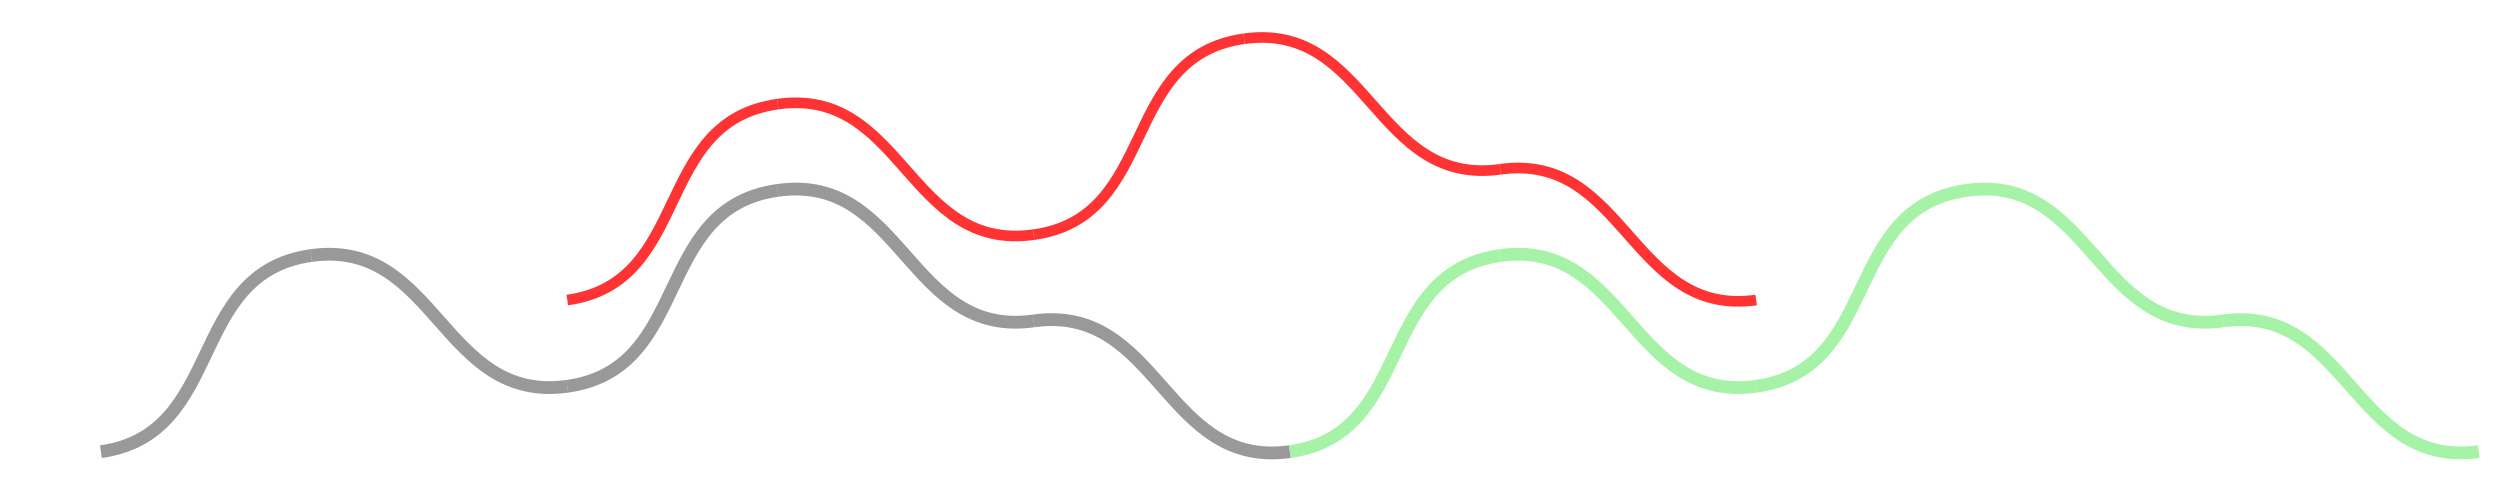
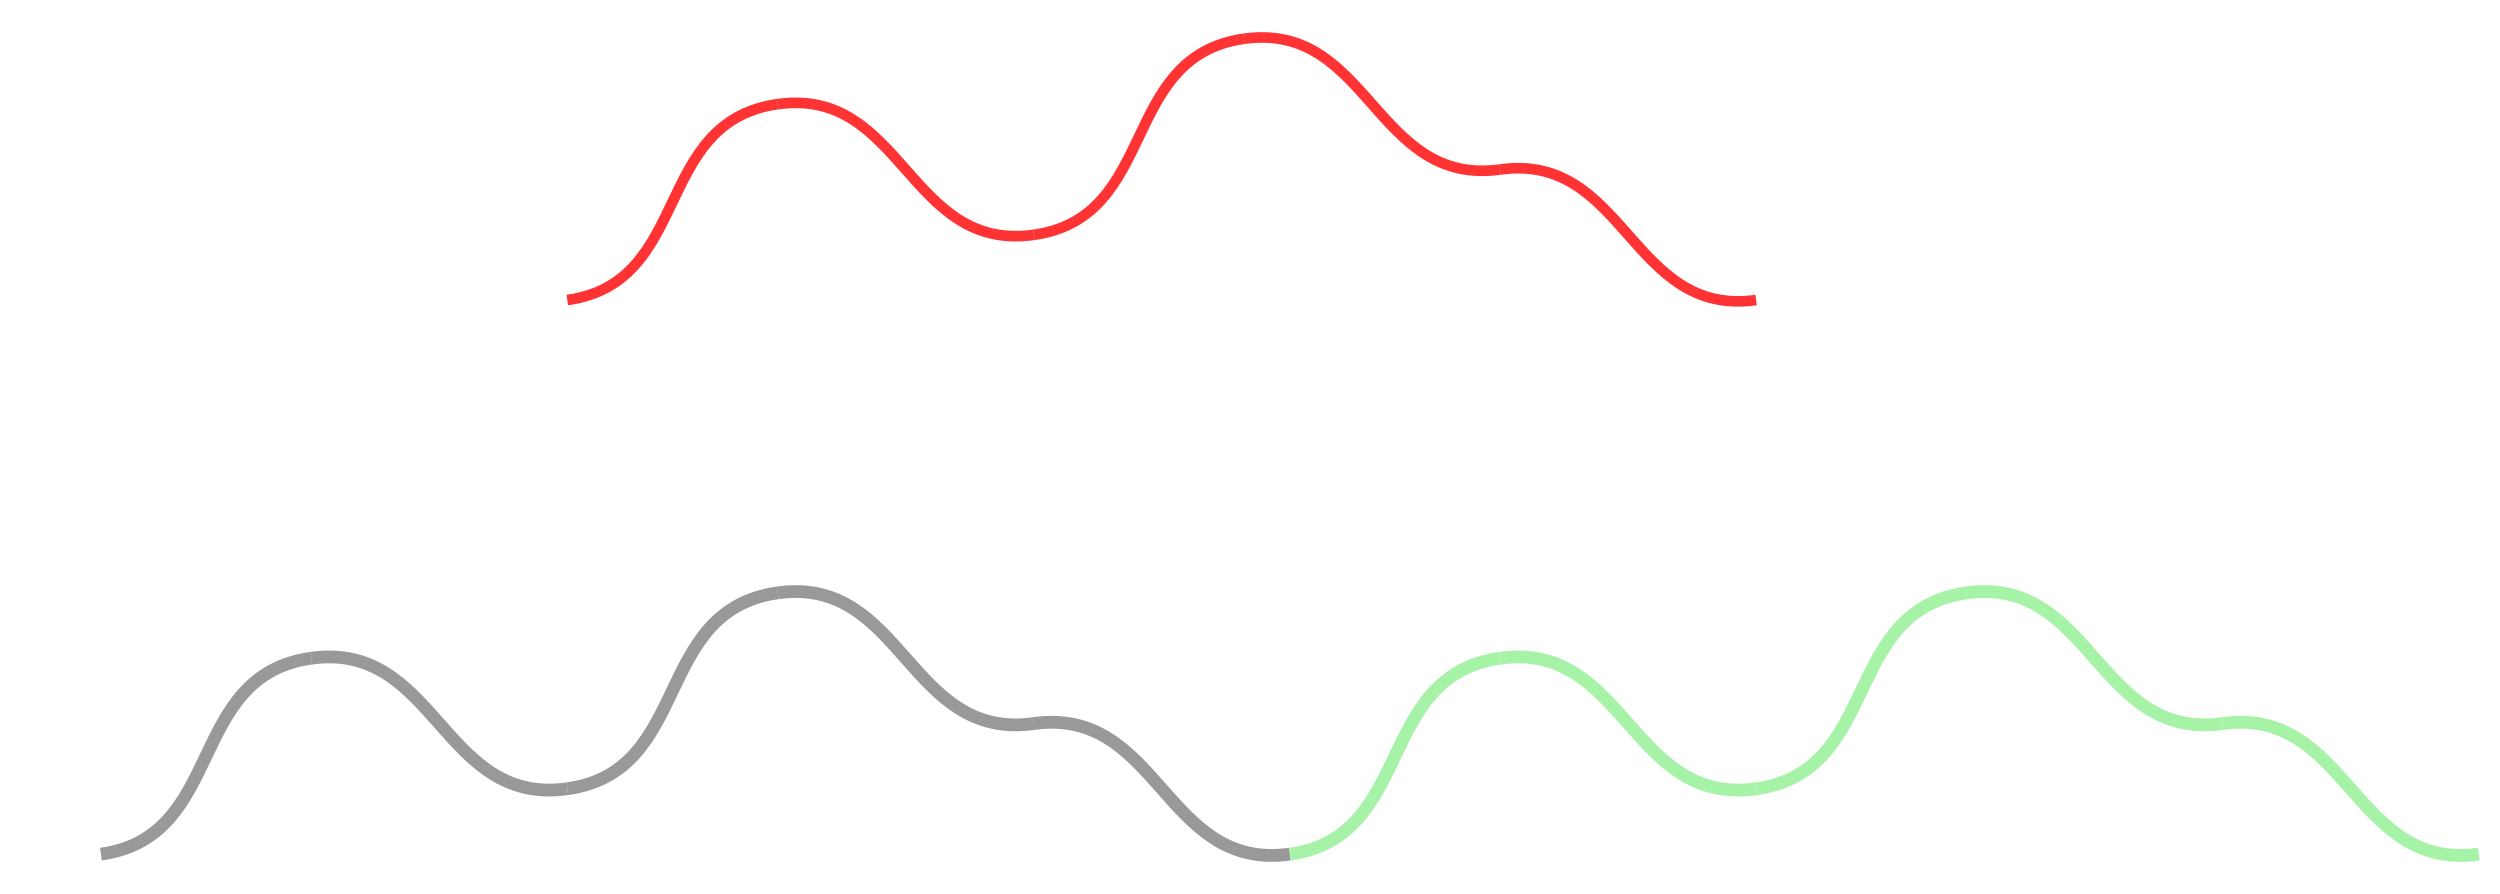
- <svg xmlns="http://www.w3.org/2000/svg" width="1174" height="230.3" viewBox="-10 -56.1 1174 230.3">
+ <svg xmlns="http://www.w3.org/2000/svg" width="1174" height="419.4" viewBox="-10 -227.6 1174 419.4">
  <style>text { font-family: Roboto, Arial, sans-serif !important; }</style>
  <g transform="translate(0 0) scale(1)">
-     <path class="click-through" d="M 37.4 156.0 C 96.2 147.7, 77.3 72.2, 136.1 63.9" fill="" fill-opacity="0" stroke="grey" stroke-opacity="0.8" stroke-width="6" stroke-dasharray="" transform="" />
-     <path class="click-through" d="M 136.1 63.9 C 195.0 55.7, 197.6 133.5, 256.4 125.3" fill="" fill-opacity="0" stroke="grey" stroke-opacity="0.8" stroke-width="6" stroke-dasharray="" transform="" />
-     <path class="click-through" d="M 256.4 125.3 C 315.2 117.1, 296.3 41.5, 355.2 33.3" fill="" fill-opacity="0" stroke="grey" stroke-opacity="0.8" stroke-width="6" stroke-dasharray="" transform="" />
-     <path class="click-through" d="M 355.2 33.3 C 414.0 25.0, 416.6 102.9, 475.4 94.6" fill="" fill-opacity="0" stroke="grey" stroke-opacity="0.8" stroke-width="6" stroke-dasharray="" transform="" />
-     <path class="click-through" d="M 475.4 94.6 C 534.3 86.4, 536.9 164.2, 595.7 156.0" fill="" fill-opacity="0" stroke="grey" stroke-opacity="0.8" stroke-width="6" stroke-dasharray="" transform="" />
-     <path class="click-through" d="M 595.7 156.0 C 654.5 147.7, 635.6 72.2, 694.5 63.9" fill="" fill-opacity="0" stroke="lightgreen" stroke-opacity="0.8" stroke-width="6" stroke-dasharray="" transform="" />
-     <path class="click-through" d="M 694.5 63.9 C 753.3 55.7, 755.9 133.5, 814.7 125.3" fill="" fill-opacity="0" stroke="lightgreen" stroke-opacity="0.8" stroke-width="6" stroke-dasharray="" transform="" />
-     <path class="click-through" d="M 814.7 125.3 C 873.5 117.1, 854.7 41.5, 913.5 33.3" fill="" fill-opacity="0" stroke="lightgreen" stroke-opacity="0.8" stroke-width="6" stroke-dasharray="" transform="" />
-     <path class="click-through" d="M 913.5 33.3 C 972.3 25.0, 974.9 102.9, 1033.8 94.6" fill="" fill-opacity="0" stroke="lightgreen" stroke-opacity="0.8" stroke-width="6" stroke-dasharray="" transform="" />
-     <path class="click-through" d="M 1033.8 94.6 C 1092.6 86.4, 1095.2 164.2, 1154.0 156.0" fill="" fill-opacity="0" stroke="lightgreen" stroke-opacity="0.8" stroke-width="6" stroke-dasharray="" transform="" />
-     <path class="click-through" d="M 256.4 84.8 C 315.2 76.6, 296.3 1.0, 355.2 -7.2" fill="" fill-opacity="0" stroke="red" stroke-opacity="0.8" stroke-width="5" stroke-dasharray="" transform="" />
-     <path class="click-through" d="M 355.2 -7.2 C 414.0 -15.5, 416.6 62.4, 475.4 54.1" fill="" fill-opacity="0" stroke="red" stroke-opacity="0.8" stroke-width="5" stroke-dasharray="" transform="" />
-     <path class="click-through" d="M 475.4 54.1 C 534.3 45.9, 515.4 -29.7, 574.2 -37.9" fill="" fill-opacity="0" stroke="red" stroke-opacity="0.8" stroke-width="5" stroke-dasharray="" transform="" />
-     <path class="click-through" d="M 574.2 -37.9 C 633.0 -46.1, 635.6 31.7, 694.5 23.4" fill="" fill-opacity="0" stroke="red" stroke-opacity="0.8" stroke-width="5" stroke-dasharray="" transform="" />
-     <path class="click-through" d="M 694.5 23.4 C 753.3 15.2, 755.9 93.0, 814.7 84.8" fill="" fill-opacity="0" stroke="red" stroke-opacity="0.8" stroke-width="5" stroke-dasharray="" transform="" />
+     <path class="click-through" d="M 37.4 173.5 C 96.2 165.3, 77.3 89.7, 136.1 81.5" fill="" fill-opacity="0" stroke="grey" stroke-opacity="0.8" stroke-width="6" stroke-dasharray="" transform="" />
+     <path class="click-through" d="M 136.1 81.5 C 195.0 73.3, 197.6 151.1, 256.4 142.8" fill="" fill-opacity="0" stroke="grey" stroke-opacity="0.8" stroke-width="6" stroke-dasharray="" transform="" />
+     <path class="click-through" d="M 256.4 142.8 C 315.2 134.6, 296.3 59.1, 355.2 50.8" fill="" fill-opacity="0" stroke="grey" stroke-opacity="0.8" stroke-width="6" stroke-dasharray="" transform="" />
+     <path class="click-through" d="M 355.2 50.8 C 414.0 42.6, 416.6 120.4, 475.4 112.2" fill="" fill-opacity="0" stroke="grey" stroke-opacity="0.8" stroke-width="6" stroke-dasharray="" transform="" />
+     <path class="click-through" d="M 475.4 112.2 C 534.3 103.9, 536.9 181.8, 595.7 173.5" fill="" fill-opacity="0" stroke="grey" stroke-opacity="0.8" stroke-width="6" stroke-dasharray="" transform="" />
+     <path class="click-through" d="M 595.7 173.5 C 654.5 165.3, 635.6 89.7, 694.5 81.5" fill="" fill-opacity="0" stroke="lightgreen" stroke-opacity="0.8" stroke-width="6" stroke-dasharray="" transform="" />
+     <path class="click-through" d="M 694.5 81.5 C 753.3 73.3, 755.9 151.1, 814.7 142.8" fill="" fill-opacity="0" stroke="lightgreen" stroke-opacity="0.8" stroke-width="6" stroke-dasharray="" transform="" />
+     <path class="click-through" d="M 814.7 142.8 C 873.5 134.6, 854.7 59.1, 913.5 50.8" fill="" fill-opacity="0" stroke="lightgreen" stroke-opacity="0.8" stroke-width="6" stroke-dasharray="" transform="" />
+     <path class="click-through" d="M 913.5 50.8 C 972.3 42.6, 974.9 120.4, 1033.8 112.2" fill="" fill-opacity="0" stroke="lightgreen" stroke-opacity="0.8" stroke-width="6" stroke-dasharray="" transform="" />
+     <path class="click-through" d="M 1033.8 112.2 C 1092.6 103.9, 1095.2 181.8, 1154.0 173.5" fill="" fill-opacity="0" stroke="lightgreen" stroke-opacity="0.8" stroke-width="6" stroke-dasharray="" transform="" />
+     <path class="click-through" d="M 256.4 -86.7 C 315.2 -94.9, 296.3 -170.4, 355.2 -178.7" fill="" fill-opacity="0" stroke="red" stroke-opacity="0.8" stroke-width="5" stroke-dasharray="" transform="" />
+     <path class="click-through" d="M 355.2 -178.7 C 414.0 -186.9, 416.6 -109.1, 475.4 -117.3" fill="" fill-opacity="0" stroke="red" stroke-opacity="0.8" stroke-width="5" stroke-dasharray="" transform="" />
+     <path class="click-through" d="M 475.4 -117.3 C 534.3 -125.6, 515.4 -201.1, 574.2 -209.4" fill="" fill-opacity="0" stroke="red" stroke-opacity="0.8" stroke-width="5" stroke-dasharray="" transform="" />
+     <path class="click-through" d="M 574.2 -209.4 C 633.0 -217.6, 635.6 -139.8, 694.5 -148.0" fill="" fill-opacity="0" stroke="red" stroke-opacity="0.8" stroke-width="5" stroke-dasharray="" transform="" />
+     <path class="click-through" d="M 694.5 -148.0 C 753.3 -156.2, 755.9 -78.4, 814.7 -86.7" fill="" fill-opacity="0" stroke="red" stroke-opacity="0.8" stroke-width="5" stroke-dasharray="" transform="" />
  </g>
</svg>
